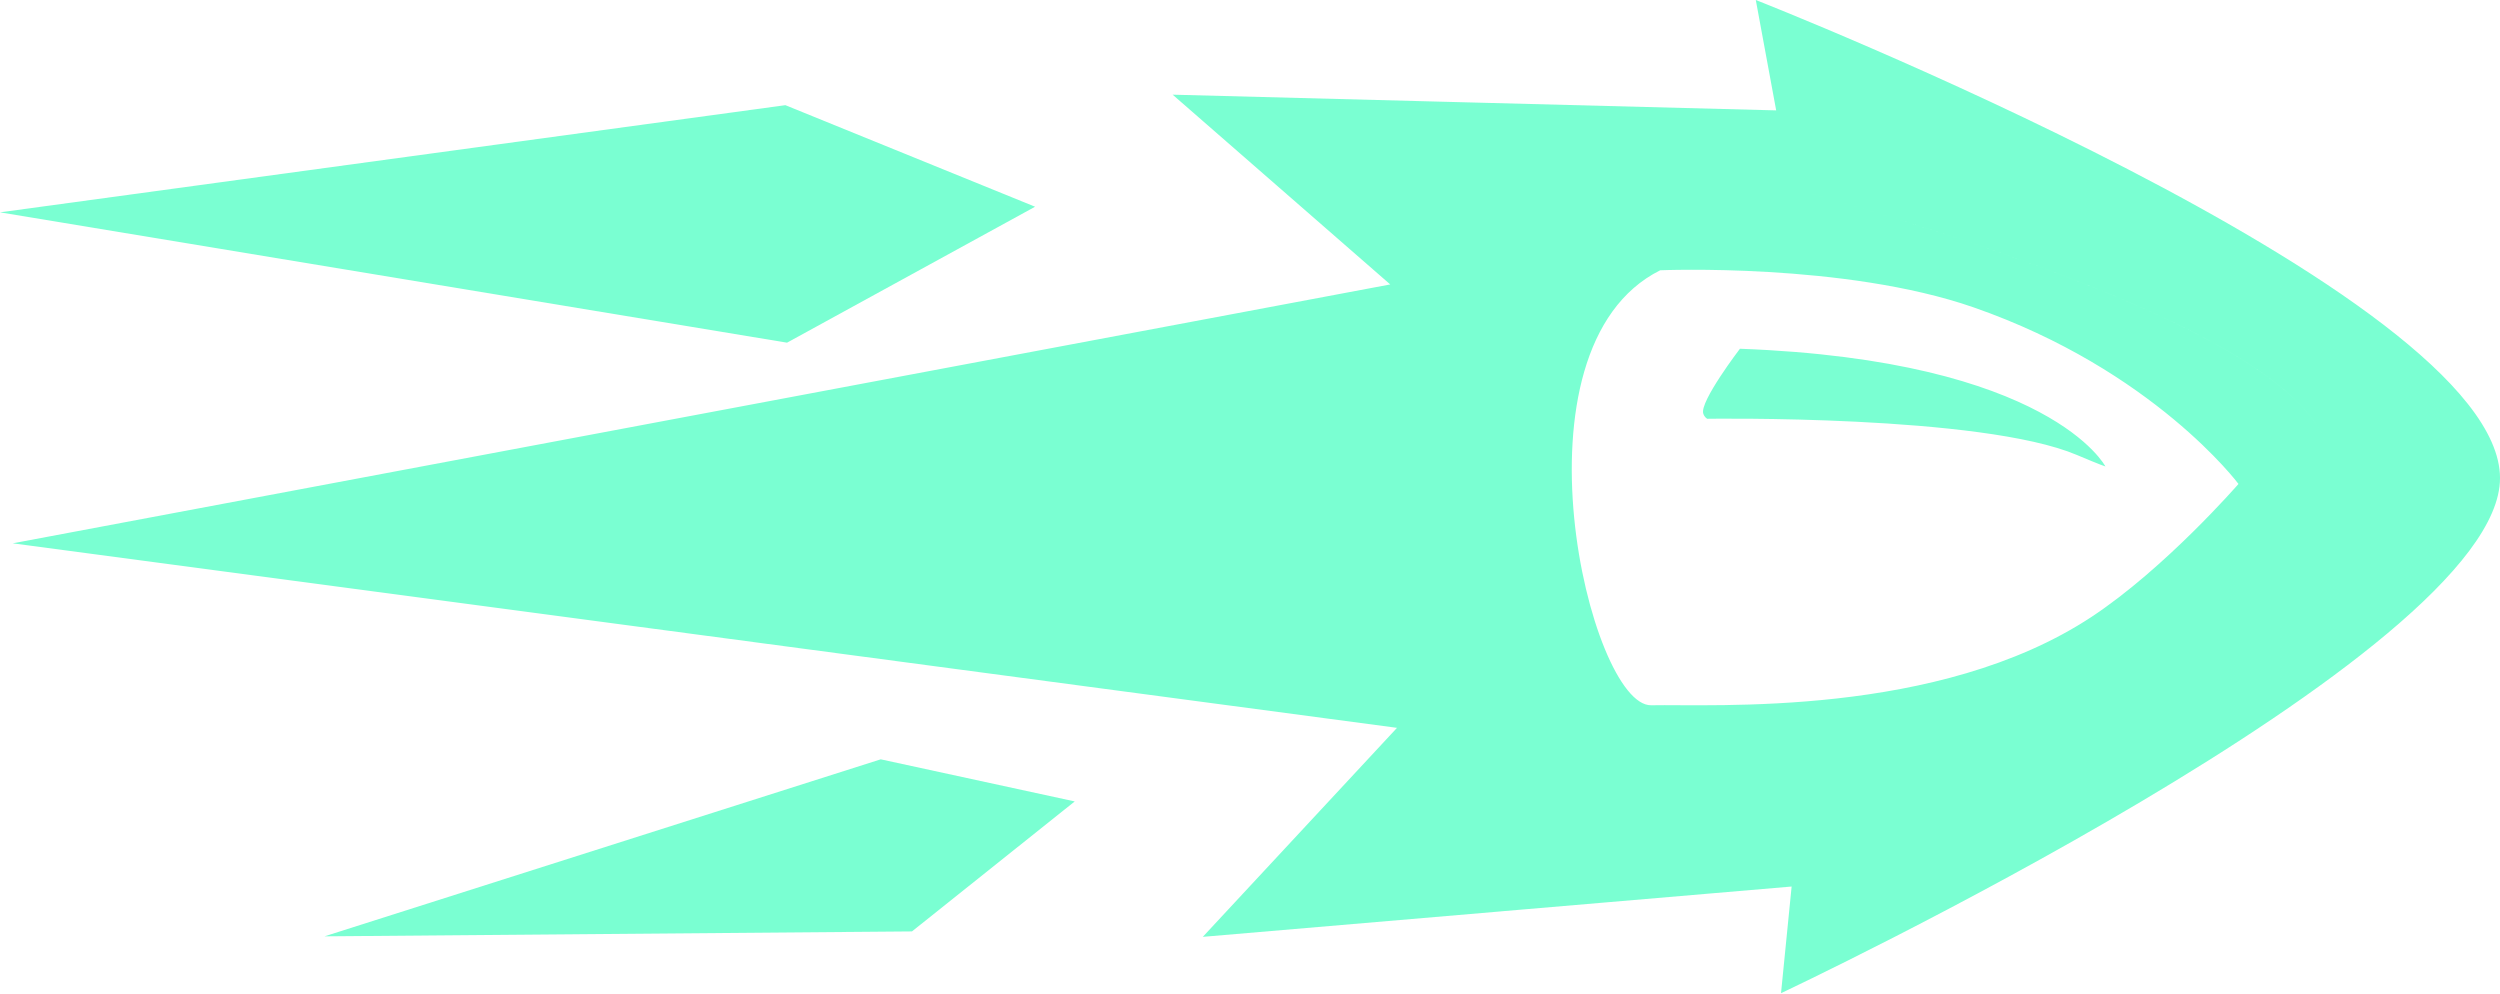
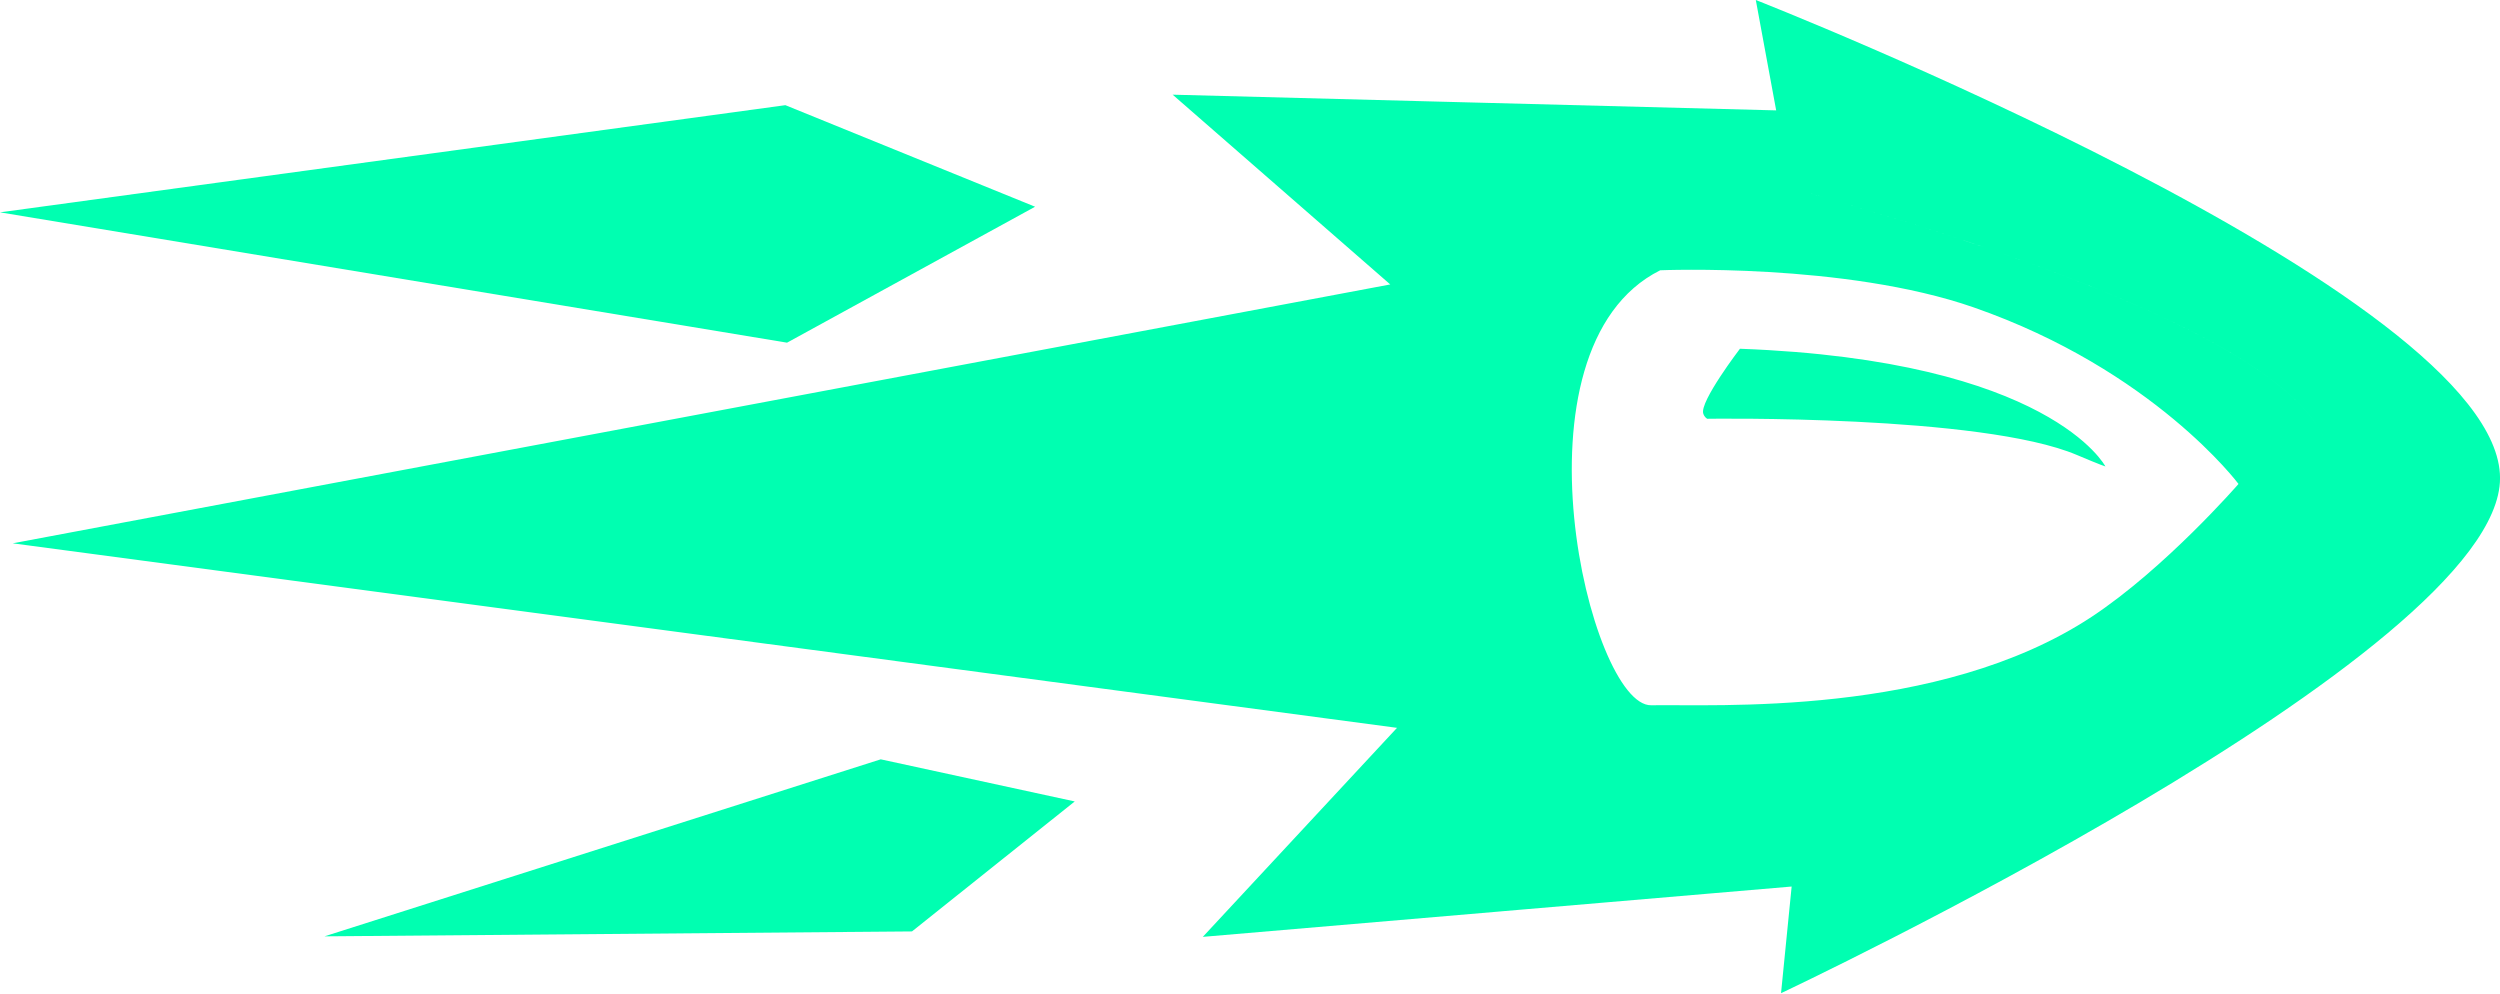
- <svg xmlns="http://www.w3.org/2000/svg" version="1.1" id="Ebene_1" width="208.524" height="82.84" viewBox="0 0 208.524 82.84" overflow="visible" enable-background="new 0 0 208.524 82.84" xml:space="preserve">
+ <svg xmlns="http://www.w3.org/2000/svg" version="1.1" id="Ebene_1" width="208.523" height="82.84" viewBox="0 0 208.523 82.84" overflow="visible" enable-background="new 0 0 208.523 82.84" xml:space="preserve">
  <g>
-     <polygon fill="#7AFFD2" points="27.063,78.1 73.462,63.335 89.643,66.847 76.067,77.689  " />
-     <polygon fill="#7AFFD2" points="0,17.711 65.508,8.772 86.336,17.243 65.646,28.582  " />
+     <polygon fill="#00FFB1" points="27.063,78.1 73.462,63.335 89.643,66.848 76.067,77.689  " />
+     <polygon fill="#00FFB1" points="0,17.711 65.508,8.772 86.336,17.243 65.646,28.582  " />
  </g>
  <g>
    <g>
-       <path fill="#7AFFD2" d="M146.45,0l1.7,9.207l-27.659-0.718c0,0-0.001,0-0.002,0L97.81,7.897l18.15,15.828l-32.582,6.124    L1.06,45.318l79.245,10.563l36.219,4.828l-16.199,17.433l24.887-2.126c0.002-0.001,0.003-0.001,0.005-0.002l8.435-0.72    l15.787-1.349l-0.885,8.895c0,0,59.996-28.227,59.971-42.966C208.504,24.341,146.45,0,146.45,0z M174.438,51.464    c-12.762,8.409-31.587,7.256-36.709,7.362c-5.123,0.107-12.272-29.772,0.747-36.282c0,0,15.399-0.648,26.145,3.095    c15.012,5.229,22.09,14.727,22.09,14.727S180.592,47.409,174.438,51.464z M194.316,39.304    c1.035-9.007-24.031-18.087-50.228-25.069C170.285,21.216,195.352,30.296,194.316,39.304z M145.127,29.089    c0,0-3.379,4.422-3.059,5.407c0.108,0.333,0.335,0.434,0.335,0.434s22.88-0.35,30.825,3.017c2.099,0.889,2.384,0.96,2.384,0.96    S171.024,30.049,145.127,29.089z" />
+       <path fill="#00FFB1" d="M146.45,0l1.699,9.207l-27.658-0.718c0,0-0.001,0-0.003,0L97.81,7.897l18.15,15.828l-32.582,6.124    L1.06,45.318l79.245,10.563l36.219,4.828l-16.198,17.434l24.887-2.127c0.002,0,0.003,0,0.005-0.002l8.435-0.72l15.787-1.349    l-0.885,8.895c0,0,59.996-28.227,59.971-42.966C208.504,24.341,146.45,0,146.45,0z M174.438,51.464    c-12.762,8.409-31.587,7.256-36.709,7.362c-5.123,0.107-12.271-29.772,0.747-36.282c0,0,15.399-0.648,26.146,3.095    c15.012,5.229,22.09,14.727,22.09,14.727S180.592,47.409,174.438,51.464z M194.316,39.304c1.035-9.007-24.03-18.087-50.228-25.069    C170.285,21.216,195.352,30.296,194.316,39.304z M145.127,29.089c0,0-3.379,4.422-3.06,5.407c0.108,0.333,0.335,0.434,0.335,0.434    s22.881-0.35,30.825,3.017c2.1,0.889,2.384,0.96,2.384,0.96S171.024,30.049,145.127,29.089z" />
    </g>
  </g>
</svg>
